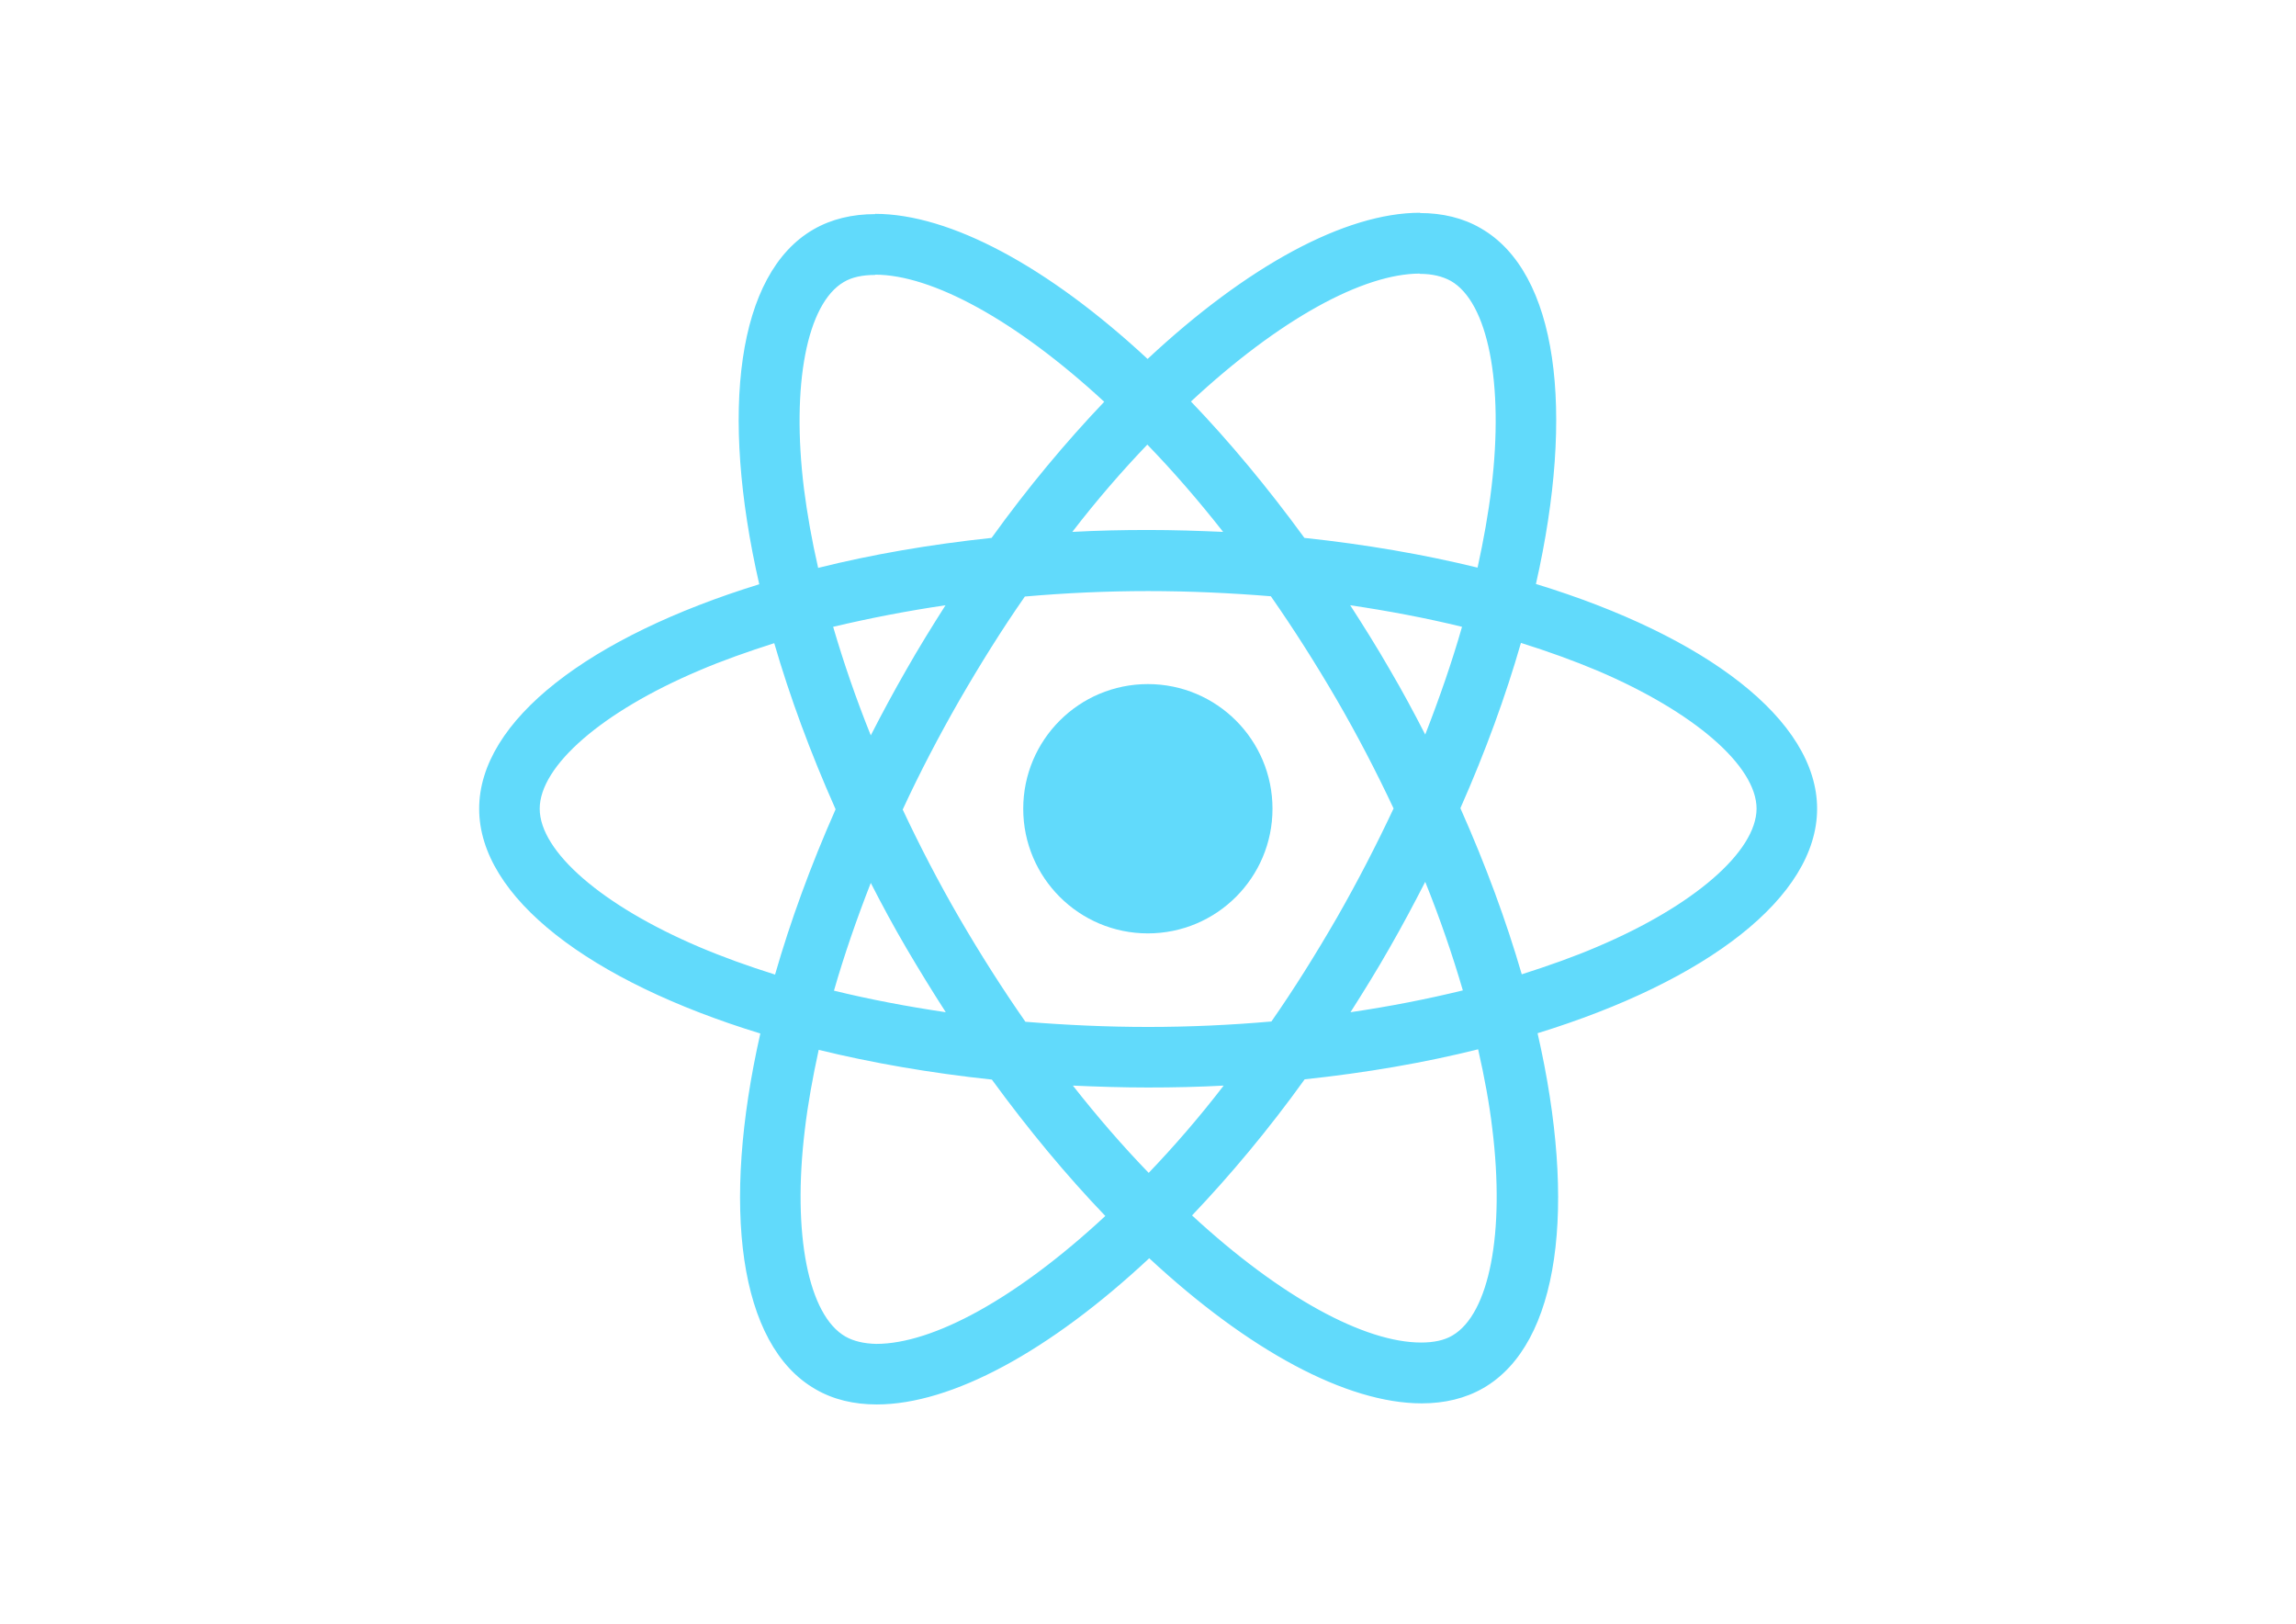
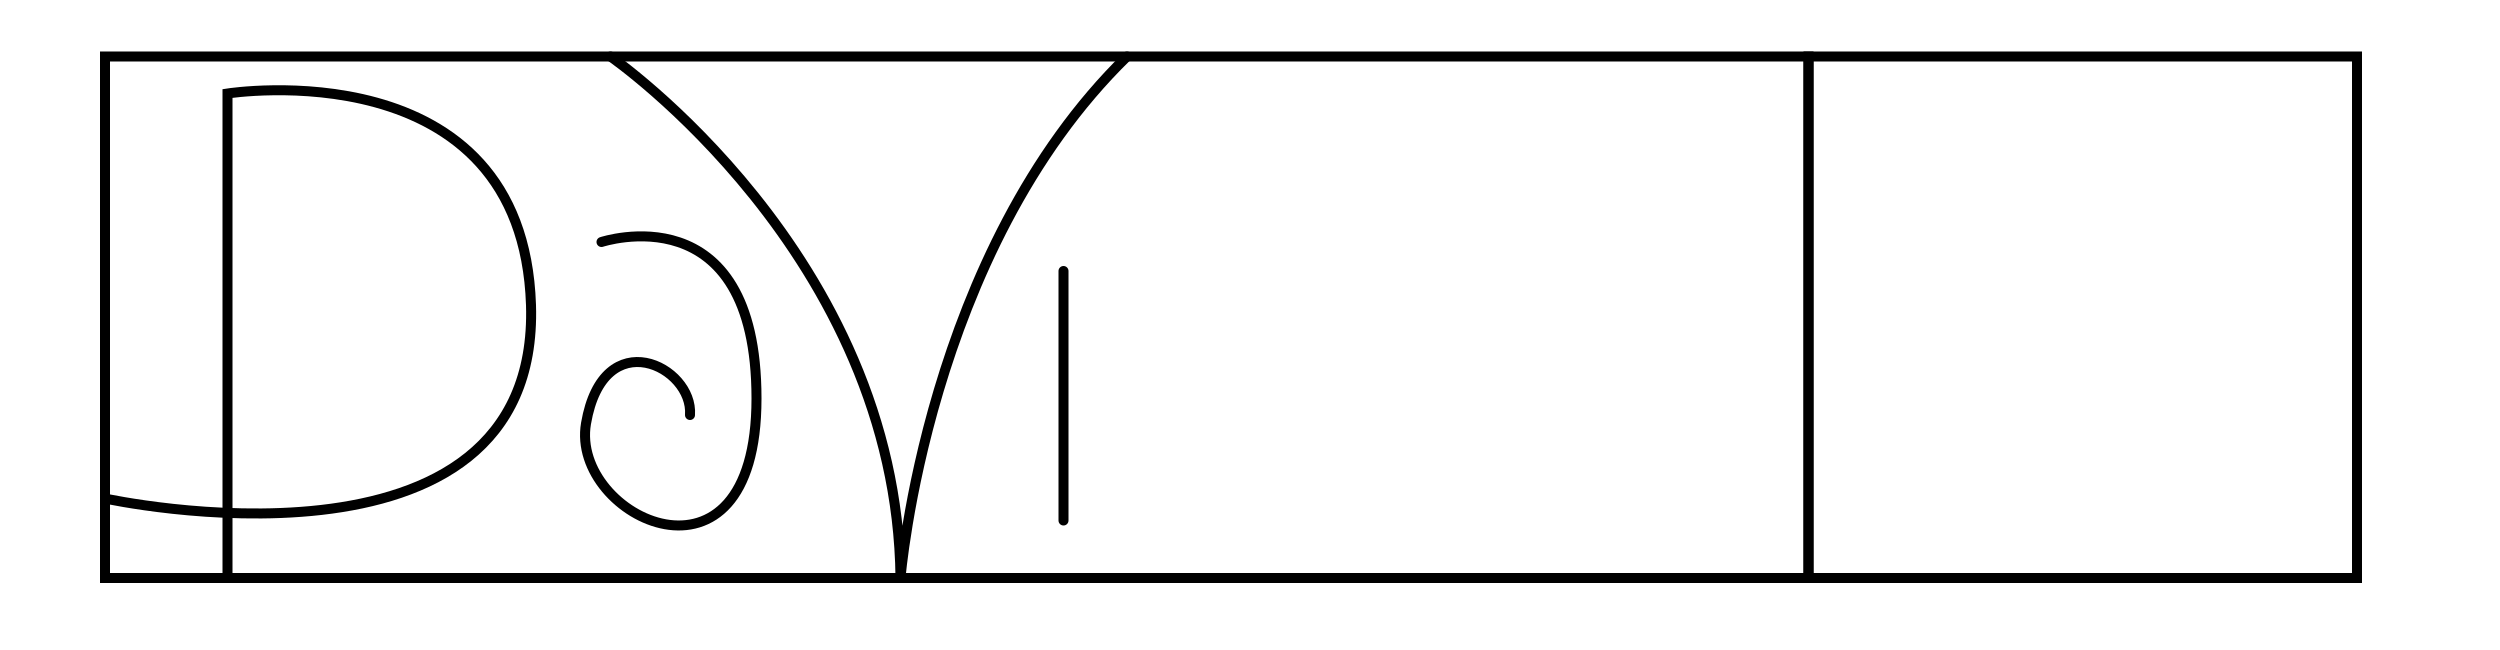
- <svg xmlns="http://www.w3.org/2000/svg" viewBox="0 0 841.9 595.3">
-   <g fill="#61DAFB">
-     <path d="M666.3 296.5c0-32.5-40.7-63.3-103.1-82.4 14.4-63.6 8-114.2-20.2-130.4-6.5-3.8-14.1-5.6-22.4-5.6v22.3c4.6 0 8.3.9 11.4 2.6 13.6 7.8 19.5 37.5 14.9 75.7-1.1 9.4-2.9 19.3-5.1 29.4-19.6-4.8-41-8.5-63.5-10.9-13.5-18.5-27.5-35.3-41.6-50 32.6-30.3 63.2-46.9 84-46.9V78c-27.5 0-63.5 19.6-99.9 53.6-36.4-33.8-72.4-53.2-99.9-53.2v22.3c20.7 0 51.4 16.5 84 46.6-14 14.7-28 31.4-41.3 49.9-22.6 2.4-44 6.1-63.6 11-2.3-10-4-19.7-5.2-29-4.7-38.2 1.1-67.9 14.6-75.8 3-1.8 6.9-2.6 11.5-2.6V78.5c-8.4 0-16 1.8-22.6 5.6-28.1 16.2-34.4 66.7-19.9 130.1-62.2 19.2-102.7 49.9-102.7 82.3 0 32.5 40.7 63.3 103.1 82.4-14.4 63.6-8 114.2 20.2 130.4 6.5 3.8 14.1 5.6 22.5 5.6 27.5 0 63.5-19.6 99.9-53.6 36.4 33.8 72.4 53.2 99.9 53.2 8.4 0 16-1.8 22.6-5.6 28.1-16.2 34.4-66.7 19.9-130.1 62-19.1 102.5-49.9 102.5-82.3zm-130.2-66.7c-3.7 12.9-8.3 26.2-13.5 39.5-4.1-8-8.4-16-13.1-24-4.6-8-9.5-15.8-14.4-23.4 14.2 2.1 27.9 4.7 41 7.9zm-45.8 106.5c-7.8 13.5-15.8 26.3-24.1 38.2-14.9 1.3-30 2-45.2 2-15.1 0-30.2-.7-45-1.9-8.3-11.9-16.4-24.6-24.2-38-7.6-13.1-14.5-26.4-20.8-39.8 6.2-13.4 13.2-26.8 20.7-39.9 7.8-13.5 15.8-26.3 24.1-38.2 14.9-1.3 30-2 45.2-2 15.1 0 30.2.7 45 1.9 8.3 11.9 16.4 24.6 24.2 38 7.6 13.1 14.5 26.4 20.8 39.8-6.3 13.4-13.2 26.8-20.7 39.9zm32.3-13c5.4 13.4 10 26.8 13.8 39.8-13.1 3.2-26.9 5.9-41.2 8 4.9-7.7 9.8-15.6 14.4-23.7 4.6-8 8.9-16.1 13-24.1zM421.2 430c-9.3-9.6-18.6-20.3-27.8-32 9 .4 18.2.7 27.5.7 9.4 0 18.7-.2 27.8-.7-9 11.7-18.3 22.4-27.5 32zm-74.4-58.9c-14.2-2.1-27.9-4.7-41-7.9 3.7-12.9 8.3-26.2 13.5-39.5 4.1 8 8.4 16 13.1 24 4.7 8 9.5 15.8 14.4 23.4zM420.7 163c9.3 9.6 18.6 20.3 27.8 32-9-.4-18.2-.7-27.5-.7-9.4 0-18.7.2-27.8.7 9-11.7 18.3-22.4 27.5-32zm-74 58.9c-4.9 7.7-9.8 15.6-14.4 23.7-4.6 8-8.9 16-13 24-5.4-13.4-10-26.8-13.8-39.8 13.1-3.1 26.9-5.8 41.2-7.9zm-90.5 125.2c-35.4-15.1-58.3-34.9-58.3-50.6 0-15.7 22.9-35.6 58.3-50.6 8.6-3.7 18-7 27.7-10.1 5.7 19.6 13.2 40 22.5 60.9-9.2 20.8-16.6 41.1-22.2 60.6-9.9-3.1-19.3-6.5-28-10.2zM310 490c-13.6-7.8-19.5-37.5-14.9-75.7 1.1-9.4 2.9-19.3 5.1-29.4 19.6 4.8 41 8.5 63.5 10.9 13.5 18.5 27.5 35.3 41.6 50-32.6 30.3-63.2 46.9-84 46.9-4.5-.1-8.3-1-11.3-2.7zm237.2-76.2c4.7 38.2-1.1 67.9-14.6 75.8-3 1.8-6.9 2.6-11.5 2.6-20.7 0-51.4-16.5-84-46.6 14-14.7 28-31.4 41.3-49.9 22.6-2.4 44-6.1 63.6-11 2.3 10.1 4.1 19.8 5.2 29.1zm38.5-66.7c-8.6 3.7-18 7-27.7 10.1-5.7-19.6-13.2-40-22.5-60.9 9.2-20.8 16.6-41.1 22.2-60.6 9.9 3.1 19.3 6.5 28.1 10.2 35.4 15.1 58.3 34.9 58.3 50.6-.1 15.7-23 35.6-58.4 50.6zM320.8 78.4z" />
-     <circle cx="420.9" cy="296.5" r="45.7" />
-     <path d="M520.5 78.1z" />
-   </g>
+ <svg xmlns="http://www.w3.org/2000/svg" version="1.1" id="Layer_1" x="0px" y="0px" viewBox="0 0 500 130" style="enable-background:new 0 0 500 130;" xml:space="preserve">
+   <style type="text/css">
+ 	.st0{fill:none;stroke:#000000;stroke-width:2;stroke-miterlimit:10;}
+ 	.st1{fill:none;stroke:#000000;stroke-miterlimit:10;}
+ 	.st2{fill:none;stroke:#000000;stroke-width:2;stroke-linecap:round;stroke-miterlimit:10;}
+ </style>
+   <rect x="21" y="11.3" class="st0" width="340.7" height="104.3" />
+   <rect x="361.7" y="11.3" class="st0" width="109.7" height="104.3" />
+   <path class="st0" d="M45.5,115.7v-97c0,0,59-9.3,60.7,42.3C108,118.7,21,99.7,21,99.7" />
+   <path class="st1" d="M378.7,115.7" />
+   <path class="st2" d="M148.5,103.5" />
+   <path class="st2" d="M148.5,68.7" />
+   <path class="st2" d="M133.3,52.7" />
+   <path class="st0" d="M148.5,101.9" />
+   <path class="st0" d="M119.5,79.5" />
+   <path class="st0" d="M148.5,79.3" />
+   <path class="st2" d="M122.1,11.3c0,0,57.3,39.6,58,104.3c0,0,5.3-65.3,45.3-104.3" />
+   <line class="st2" x1="212.7" y1="54.2" x2="212.7" y2="104.1" />
+   <path class="st2" d="M120.3,48.4c0,0,31-10.3,31,31.3s-37.3,23.8-34.1,5c3.5-20.4,21.5-11.4,20.8-1.7" />
</svg>
